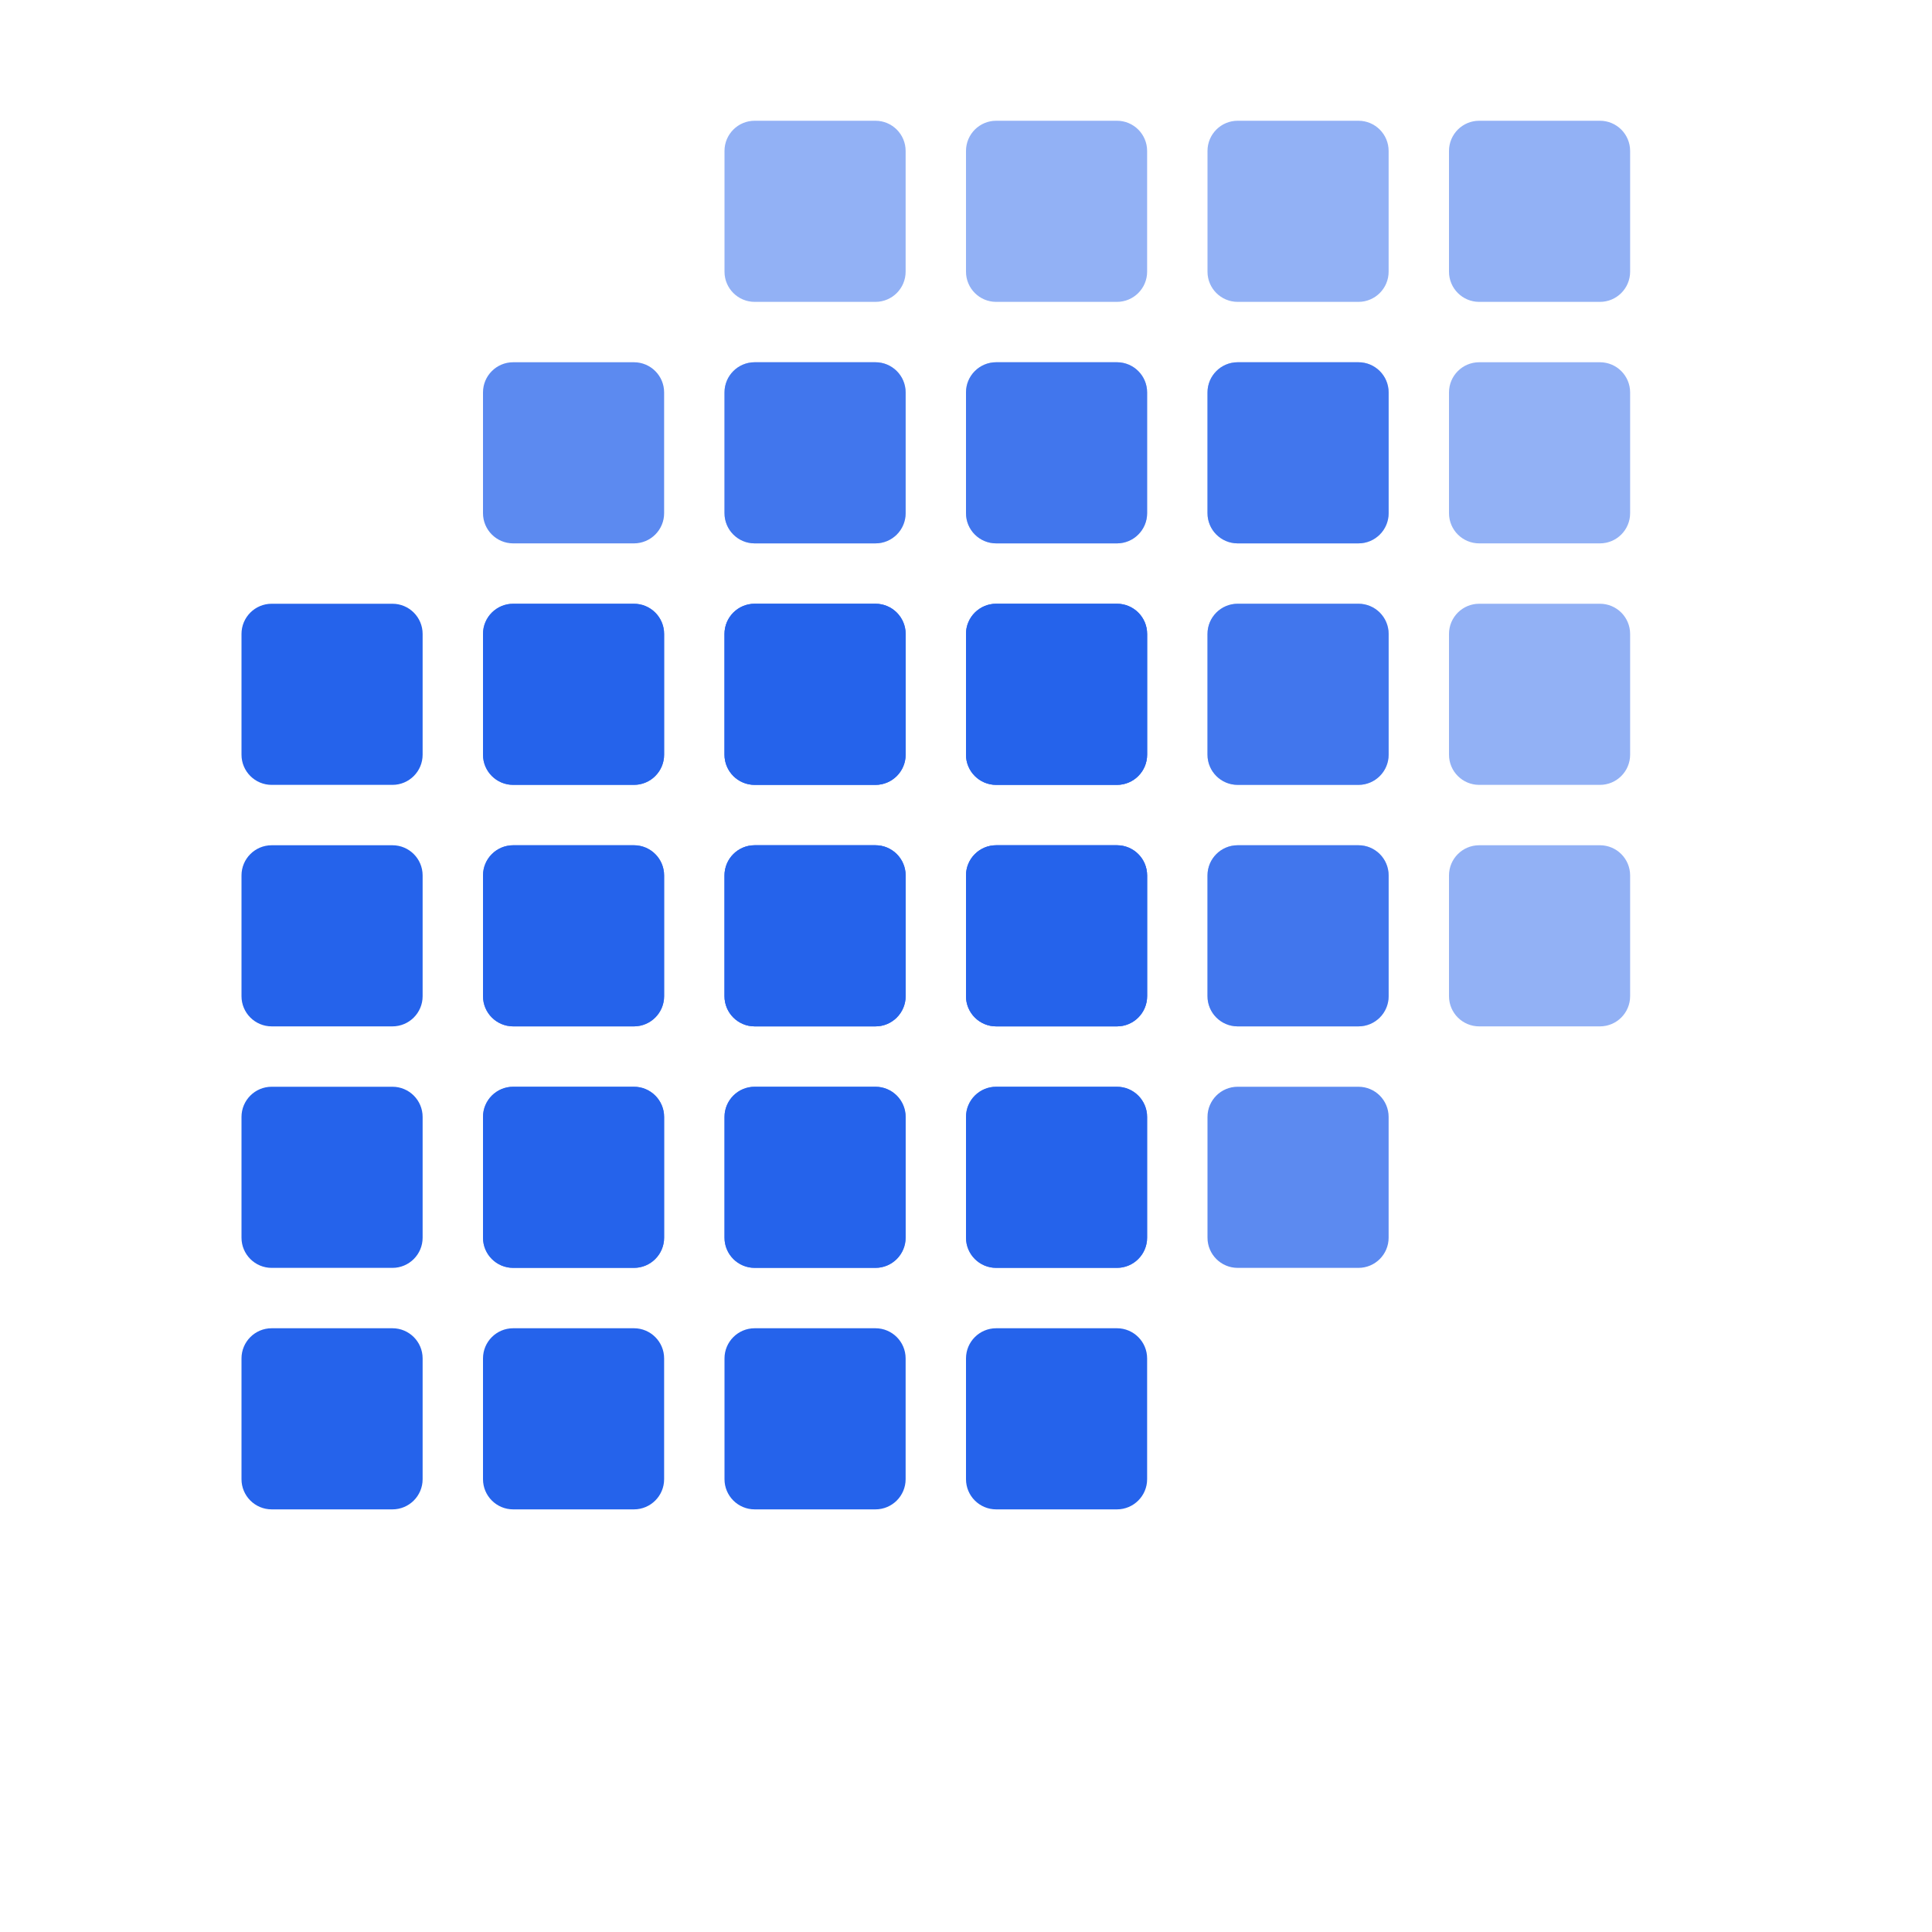
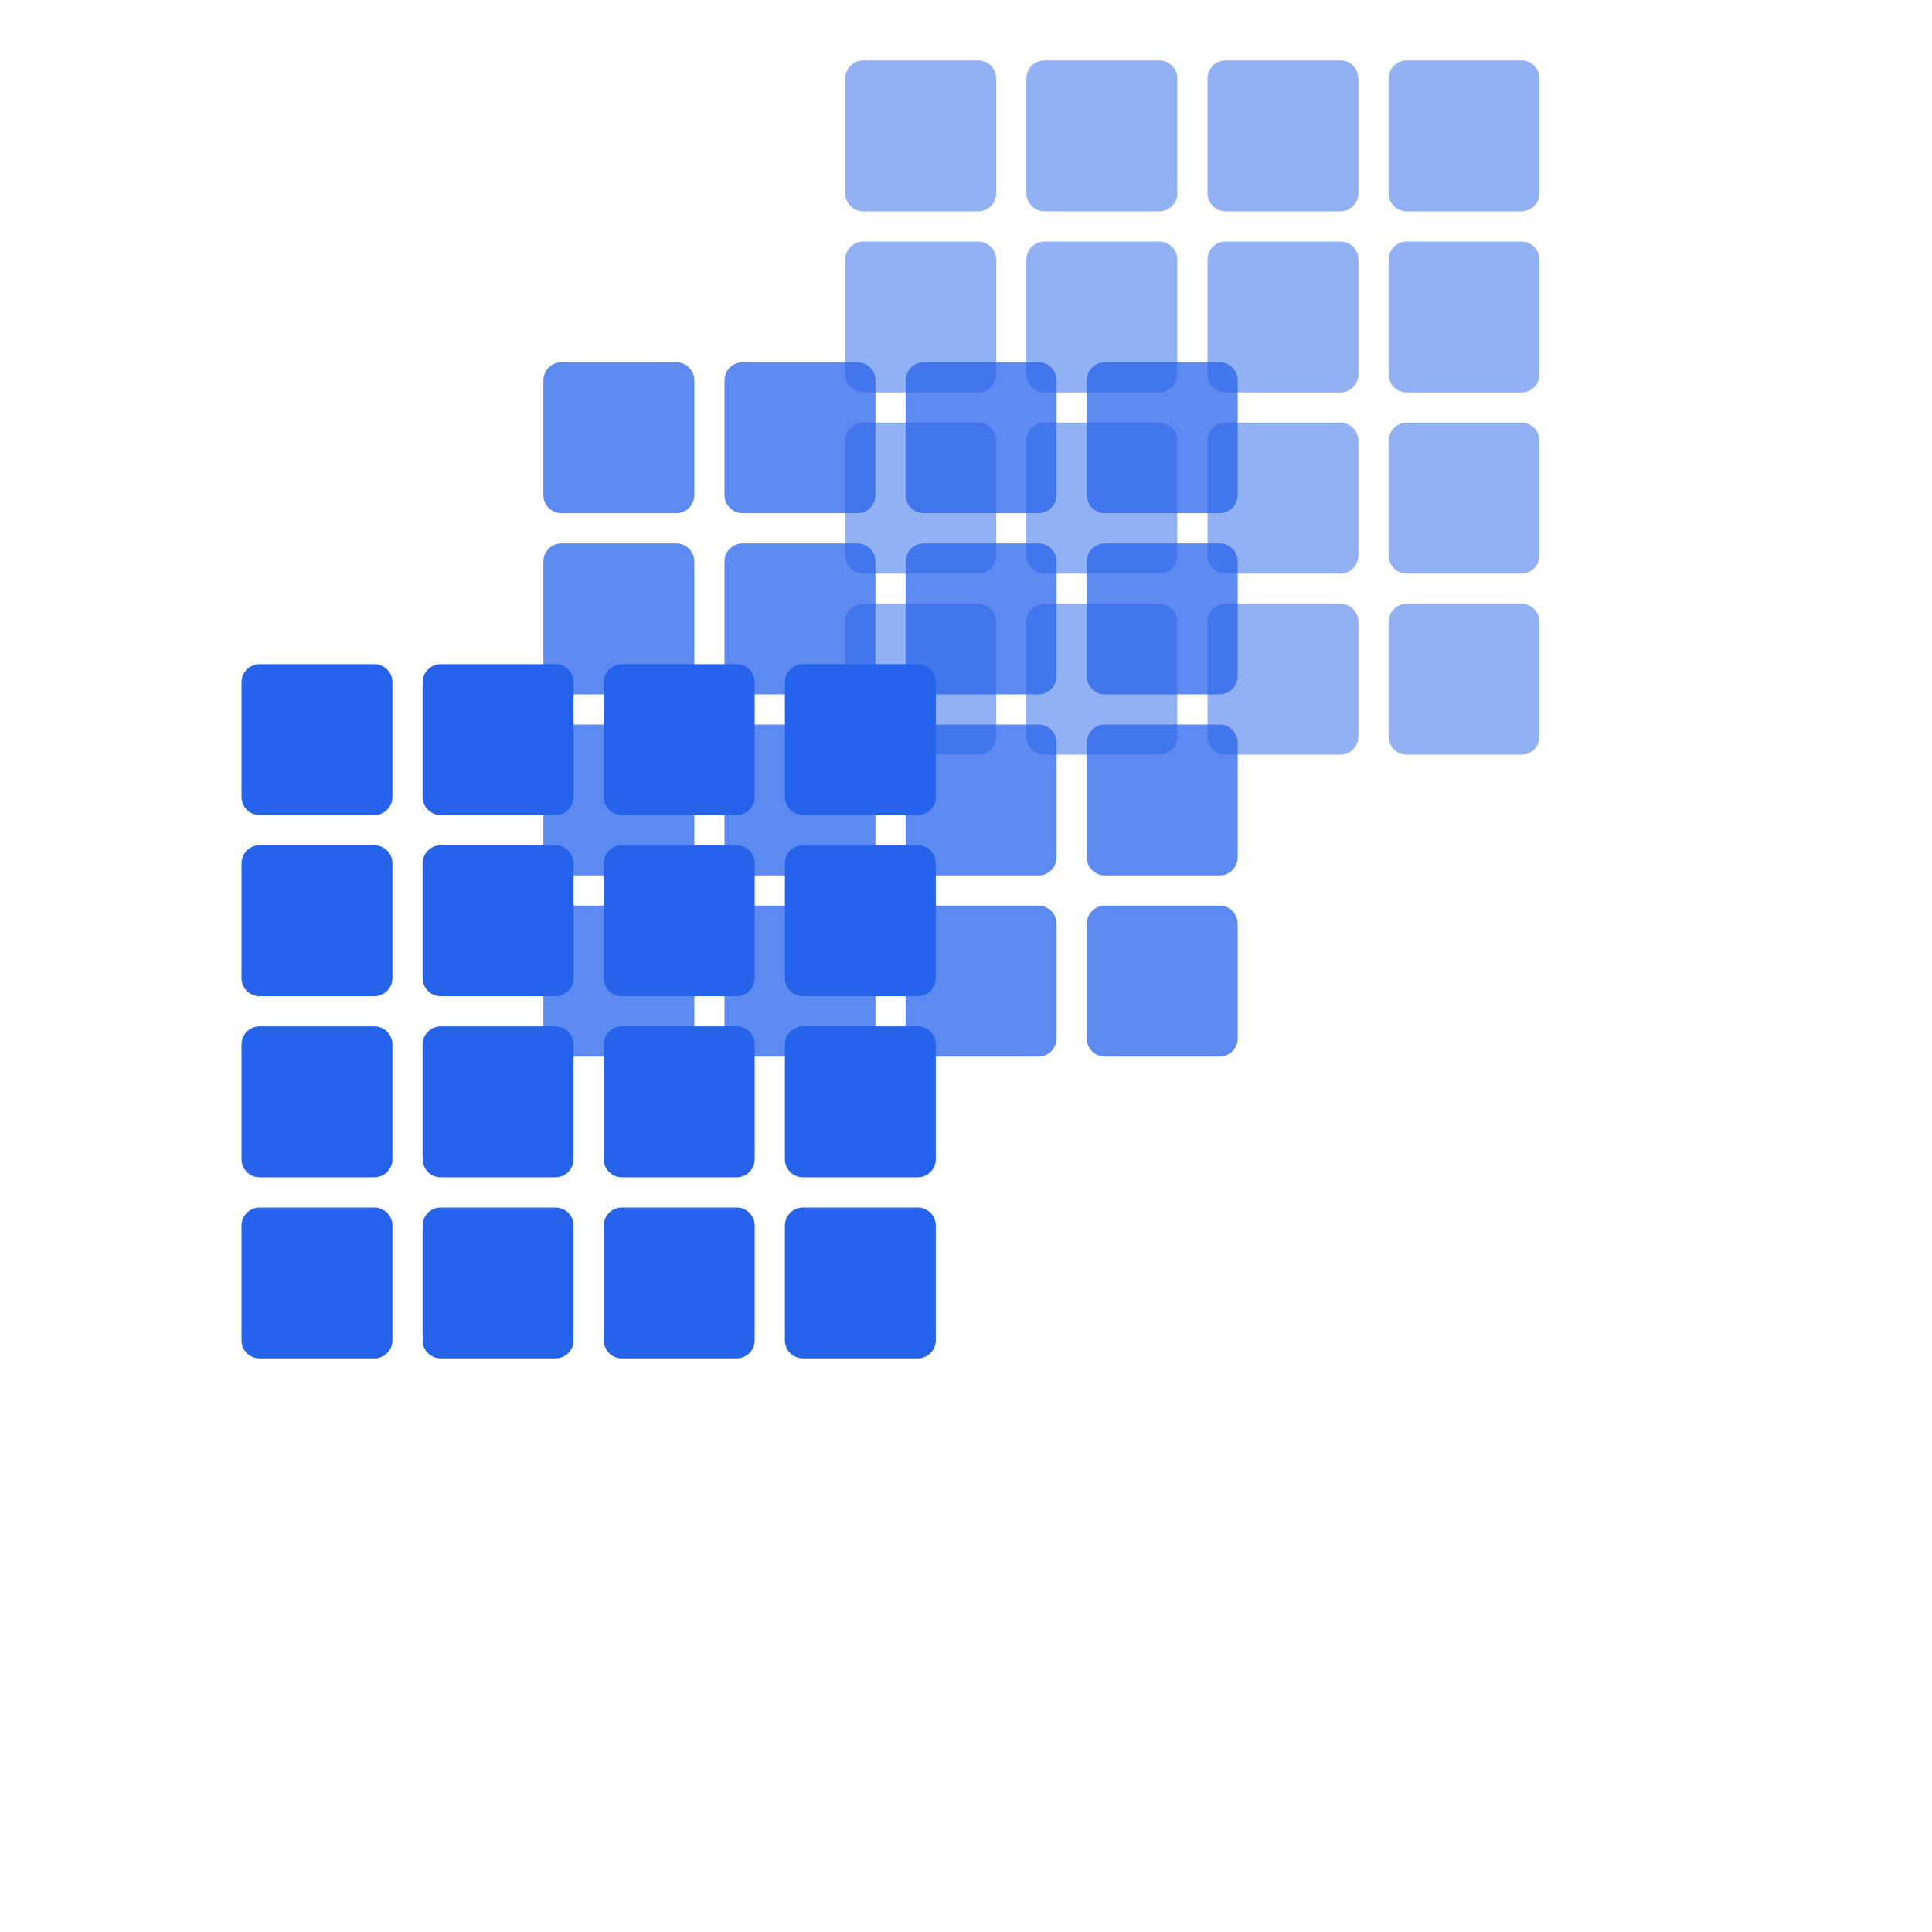
<svg xmlns="http://www.w3.org/2000/svg" width="32" height="32" viewBox="0 0 32 32" fill="none">
  <g opacity="0.5">
-     <rect x="12" y="2" width="3" height="3" rx="0.5" fill="#2563eb" />
-     <rect x="16" y="2" width="3" height="3" rx="0.5" fill="#2563eb" />
-     <rect x="20" y="2" width="3" height="3" rx="0.5" fill="#2563eb" />
-     <rect x="24" y="2" width="3" height="3" rx="0.5" fill="#2563eb" />
-     <rect x="12" y="6" width="3" height="3" rx="0.5" fill="#2563eb" />
-     <rect x="16" y="6" width="3" height="3" rx="0.5" fill="#2563eb" />
-     <rect x="20" y="6" width="3" height="3" rx="0.5" fill="#2563eb" />
-     <rect x="24" y="6" width="3" height="3" rx="0.5" fill="#2563eb" />
-     <rect x="12" y="10" width="3" height="3" rx="0.5" fill="#2563eb" />
-     <rect x="16" y="10" width="3" height="3" rx="0.5" fill="#2563eb" />
-     <rect x="20" y="10" width="3" height="3" rx="0.5" fill="#2563eb" />
-     <rect x="24" y="10" width="3" height="3" rx="0.5" fill="#2563eb" />
-     <rect x="12" y="14" width="3" height="3" rx="0.5" fill="#2563eb" />
-     <rect x="16" y="14" width="3" height="3" rx="0.5" fill="#2563eb" />
-     <rect x="20" y="14" width="3" height="3" rx="0.5" fill="#2563eb" />
-     <rect x="24" y="14" width="3" height="3" rx="0.5" fill="#2563eb" />
+     <rect x="14" y="1" width="2.5" height="2.5" rx="0.3" fill="#2563eb" />
+     <rect x="17" y="1" width="2.5" height="2.5" rx="0.3" fill="#2563eb" />
+     <rect x="20" y="1" width="2.5" height="2.5" rx="0.3" fill="#2563eb" />
+     <rect x="23" y="1" width="2.5" height="2.5" rx="0.3" fill="#2563eb" />
+     <rect x="14" y="4" width="2.5" height="2.5" rx="0.3" fill="#2563eb" />
+     <rect x="17" y="4" width="2.5" height="2.5" rx="0.3" fill="#2563eb" />
+     <rect x="20" y="4" width="2.5" height="2.5" rx="0.3" fill="#2563eb" />
+     <rect x="23" y="4" width="2.5" height="2.5" rx="0.3" fill="#2563eb" />
+     <rect x="14" y="7" width="2.5" height="2.5" rx="0.3" fill="#2563eb" />
+     <rect x="17" y="7" width="2.5" height="2.5" rx="0.3" fill="#2563eb" />
+     <rect x="20" y="7" width="2.5" height="2.5" rx="0.3" fill="#2563eb" />
+     <rect x="23" y="7" width="2.5" height="2.5" rx="0.3" fill="#2563eb" />
+     <rect x="14" y="10" width="2.5" height="2.5" rx="0.3" fill="#2563eb" />
+     <rect x="17" y="10" width="2.5" height="2.5" rx="0.3" fill="#2563eb" />
+     <rect x="20" y="10" width="2.5" height="2.5" rx="0.3" fill="#2563eb" />
+     <rect x="23" y="10" width="2.5" height="2.5" rx="0.3" fill="#2563eb" />
  </g>
  <g opacity="0.75">
-     <rect x="8" y="6" width="3" height="3" rx="0.5" fill="#2563eb" />
-     <rect x="12" y="6" width="3" height="3" rx="0.5" fill="#2563eb" />
-     <rect x="16" y="6" width="3" height="3" rx="0.5" fill="#2563eb" />
-     <rect x="20" y="6" width="3" height="3" rx="0.5" fill="#2563eb" />
-     <rect x="8" y="10" width="3" height="3" rx="0.5" fill="#2563eb" />
-     <rect x="12" y="10" width="3" height="3" rx="0.5" fill="#2563eb" />
-     <rect x="16" y="10" width="3" height="3" rx="0.5" fill="#2563eb" />
-     <rect x="20" y="10" width="3" height="3" rx="0.5" fill="#2563eb" />
-     <rect x="8" y="14" width="3" height="3" rx="0.5" fill="#2563eb" />
-     <rect x="12" y="14" width="3" height="3" rx="0.5" fill="#2563eb" />
-     <rect x="16" y="14" width="3" height="3" rx="0.5" fill="#2563eb" />
-     <rect x="20" y="14" width="3" height="3" rx="0.5" fill="#2563eb" />
-     <rect x="8" y="18" width="3" height="3" rx="0.5" fill="#2563eb" />
-     <rect x="12" y="18" width="3" height="3" rx="0.5" fill="#2563eb" />
-     <rect x="16" y="18" width="3" height="3" rx="0.5" fill="#2563eb" />
-     <rect x="20" y="18" width="3" height="3" rx="0.5" fill="#2563eb" />
+     <rect x="9" y="6" width="2.5" height="2.5" rx="0.3" fill="#2563eb" />
+     <rect x="12" y="6" width="2.5" height="2.5" rx="0.3" fill="#2563eb" />
+     <rect x="15" y="6" width="2.5" height="2.5" rx="0.3" fill="#2563eb" />
+     <rect x="18" y="6" width="2.5" height="2.5" rx="0.3" fill="#2563eb" />
+     <rect x="9" y="9" width="2.5" height="2.5" rx="0.3" fill="#2563eb" />
+     <rect x="12" y="9" width="2.5" height="2.5" rx="0.3" fill="#2563eb" />
+     <rect x="15" y="9" width="2.5" height="2.5" rx="0.3" fill="#2563eb" />
+     <rect x="18" y="9" width="2.5" height="2.5" rx="0.3" fill="#2563eb" />
+     <rect x="9" y="12" width="2.5" height="2.5" rx="0.3" fill="#2563eb" />
+     <rect x="12" y="12" width="2.5" height="2.5" rx="0.3" fill="#2563eb" />
+     <rect x="15" y="12" width="2.5" height="2.5" rx="0.3" fill="#2563eb" />
+     <rect x="18" y="12" width="2.5" height="2.5" rx="0.3" fill="#2563eb" />
+     <rect x="9" y="15" width="2.5" height="2.5" rx="0.3" fill="#2563eb" />
+     <rect x="12" y="15" width="2.5" height="2.5" rx="0.3" fill="#2563eb" />
+     <rect x="15" y="15" width="2.5" height="2.5" rx="0.3" fill="#2563eb" />
+     <rect x="18" y="15" width="2.5" height="2.5" rx="0.3" fill="#2563eb" />
  </g>
  <g>
-     <rect x="4" y="10" width="3" height="3" rx="0.5" fill="#2563eb" />
-     <rect x="8" y="10" width="3" height="3" rx="0.5" fill="#2563eb" />
-     <rect x="12" y="10" width="3" height="3" rx="0.5" fill="#2563eb" />
-     <rect x="16" y="10" width="3" height="3" rx="0.5" fill="#2563eb" />
-     <rect x="4" y="14" width="3" height="3" rx="0.5" fill="#2563eb" />
-     <rect x="8" y="14" width="3" height="3" rx="0.5" fill="#2563eb" />
-     <rect x="12" y="14" width="3" height="3" rx="0.5" fill="#2563eb" />
-     <rect x="16" y="14" width="3" height="3" rx="0.5" fill="#2563eb" />
-     <rect x="4" y="18" width="3" height="3" rx="0.5" fill="#2563eb" />
-     <rect x="8" y="18" width="3" height="3" rx="0.5" fill="#2563eb" />
-     <rect x="12" y="18" width="3" height="3" rx="0.5" fill="#2563eb" />
-     <rect x="16" y="18" width="3" height="3" rx="0.5" fill="#2563eb" />
-     <rect x="4" y="22" width="3" height="3" rx="0.5" fill="#2563eb" />
-     <rect x="8" y="22" width="3" height="3" rx="0.5" fill="#2563eb" />
-     <rect x="12" y="22" width="3" height="3" rx="0.5" fill="#2563eb" />
-     <rect x="16" y="22" width="3" height="3" rx="0.5" fill="#2563eb" />
+     <rect x="4" y="11" width="2.5" height="2.5" rx="0.3" fill="#2563eb" />
+     <rect x="7" y="11" width="2.5" height="2.5" rx="0.3" fill="#2563eb" />
+     <rect x="10" y="11" width="2.5" height="2.5" rx="0.3" fill="#2563eb" />
+     <rect x="13" y="11" width="2.5" height="2.5" rx="0.3" fill="#2563eb" />
+     <rect x="4" y="14" width="2.5" height="2.5" rx="0.3" fill="#2563eb" />
+     <rect x="7" y="14" width="2.5" height="2.5" rx="0.3" fill="#2563eb" />
+     <rect x="10" y="14" width="2.5" height="2.5" rx="0.3" fill="#2563eb" />
+     <rect x="13" y="14" width="2.5" height="2.5" rx="0.3" fill="#2563eb" />
+     <rect x="4" y="17" width="2.5" height="2.5" rx="0.3" fill="#2563eb" />
+     <rect x="7" y="17" width="2.5" height="2.5" rx="0.3" fill="#2563eb" />
+     <rect x="10" y="17" width="2.5" height="2.5" rx="0.3" fill="#2563eb" />
+     <rect x="13" y="17" width="2.5" height="2.5" rx="0.3" fill="#2563eb" />
+     <rect x="4" y="20" width="2.5" height="2.5" rx="0.3" fill="#2563eb" />
+     <rect x="7" y="20" width="2.5" height="2.5" rx="0.3" fill="#2563eb" />
+     <rect x="10" y="20" width="2.5" height="2.5" rx="0.3" fill="#2563eb" />
+     <rect x="13" y="20" width="2.5" height="2.5" rx="0.3" fill="#2563eb" />
  </g>
</svg>
